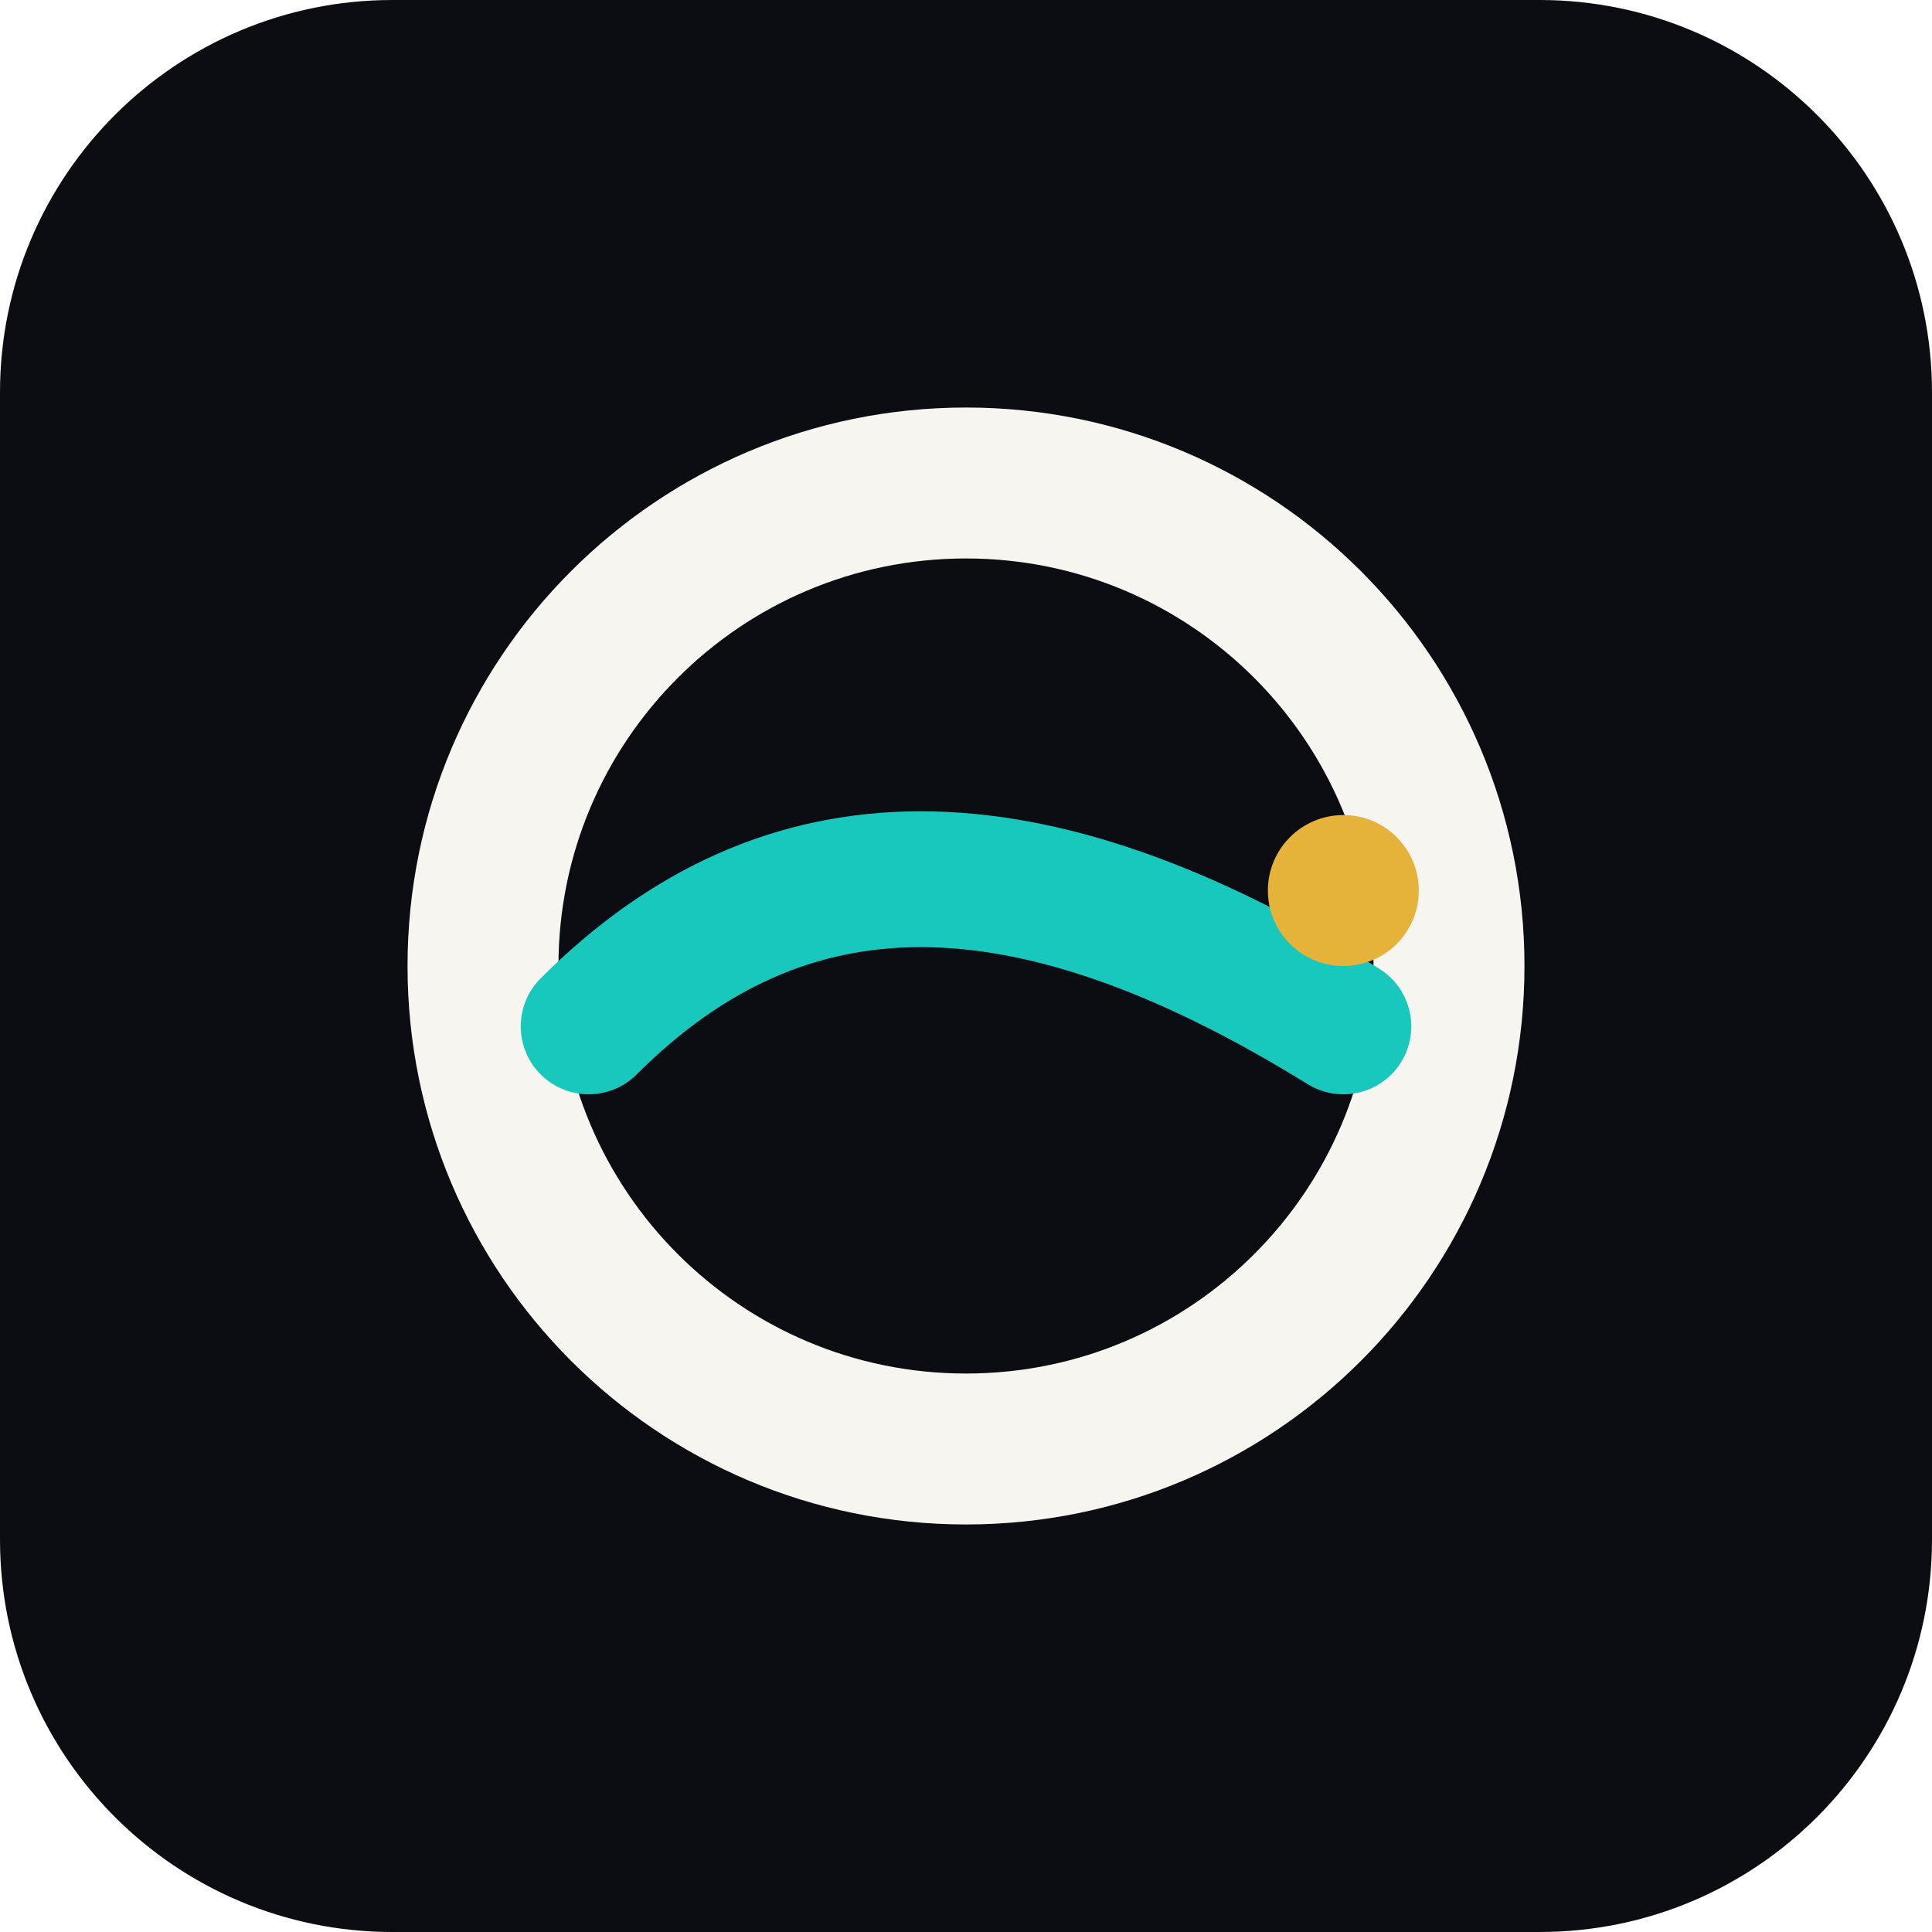
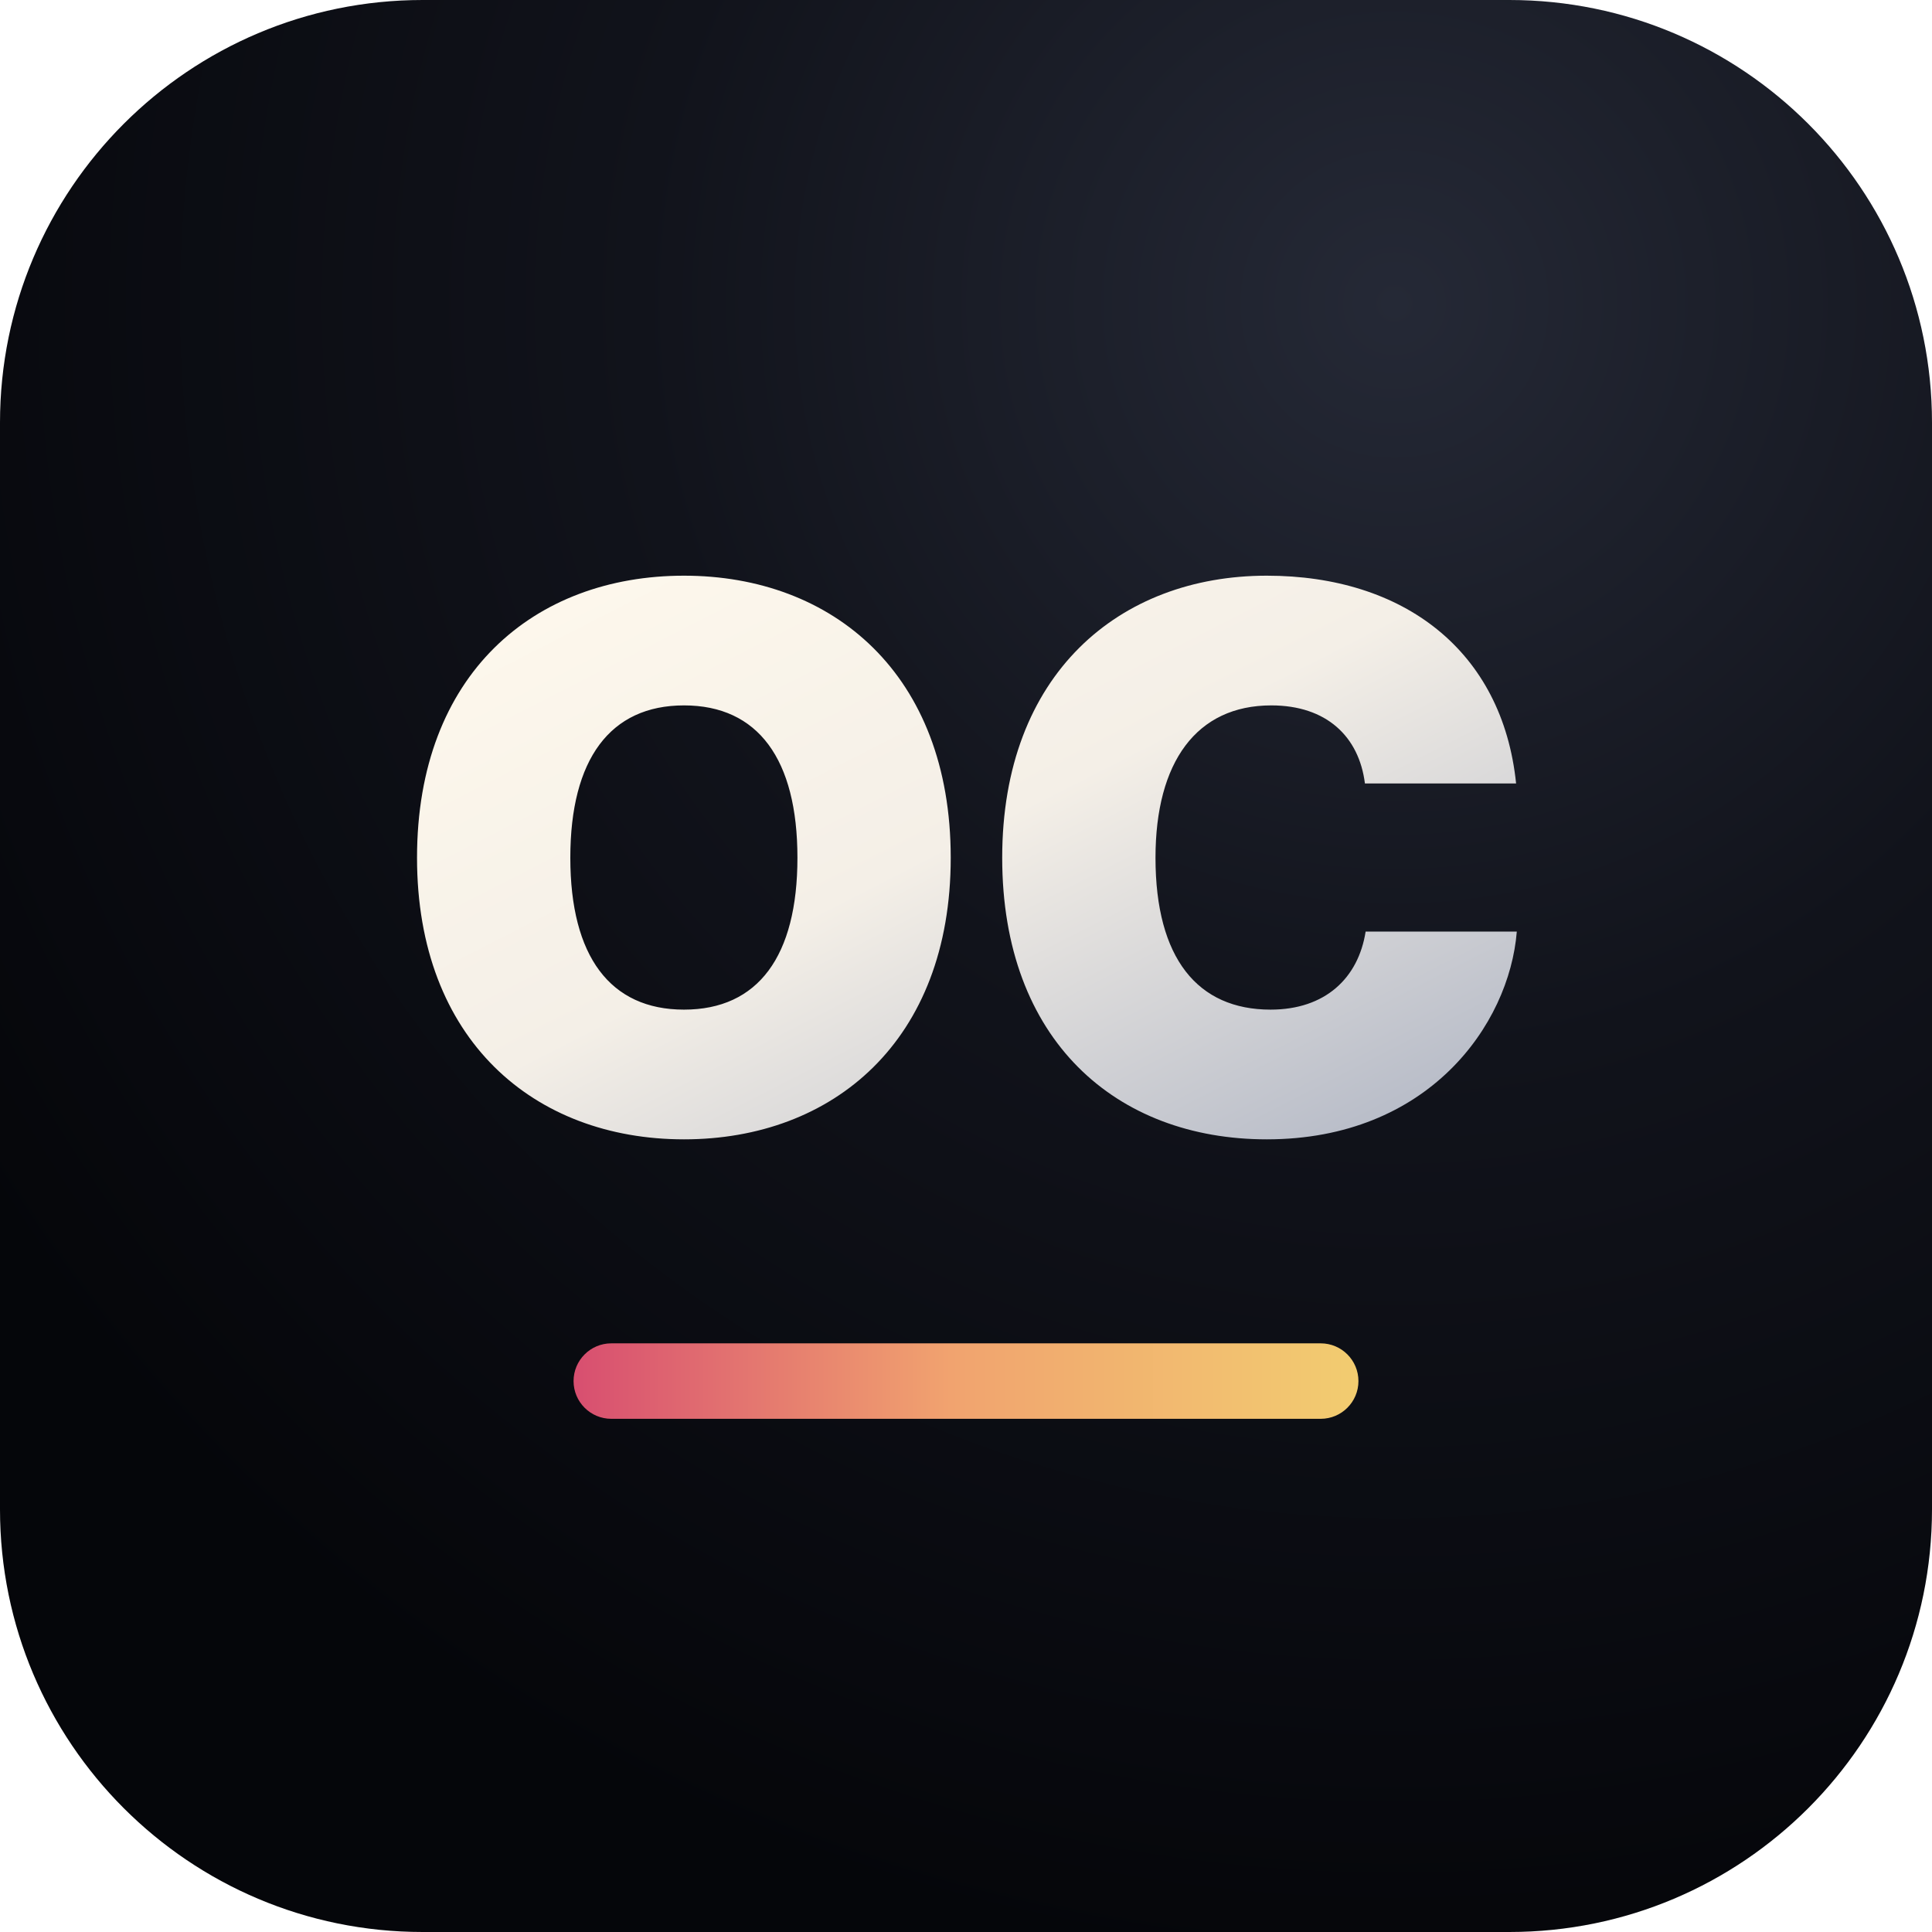
<svg xmlns="http://www.w3.org/2000/svg" viewBox="0 0 128 128" role="img" aria-label="Ocean icon">
-   <rect width="128" height="128" rx="26" fill="#0c0d12" />
-   <style>
-     .w { font-family: Inter, Arial, Helvetica, sans-serif; font-weight: 950; fill: #f7f5ef; }
-     .r { font-family: Inter, Arial, Helvetica, sans-serif; font-weight: 950; fill: #d76d86; }
-   </style>
-   <circle cx="64" cy="64" r="32" fill="none" stroke="#f7f5ef" stroke-width="10" />
-   <path d="M39 68c13-13 29-13 50 0" fill="none" stroke="#18c8bd" stroke-width="9" stroke-linecap="round" stroke-linejoin="round" />
-   <circle cx="89" cy="59" r="5" fill="#e6b33a" />
+   <defs>
+     <radialGradient id="glass" cx="72%" cy="16%" r="86%">
+       <stop offset="0" stop-color="#252936" />
+       <stop offset="0.45" stop-color="#11131b" />
+       <stop offset="1" stop-color="#05060a" />
+     </radialGradient>
+     <linearGradient id="metal" x1="0" y1="0" x2="1" y2="1">
+       <stop offset="0" stop-color="#fff9ed" />
+       <stop offset="0.48" stop-color="#f4efe7" />
+       <stop offset="1" stop-color="#aeb4c3" />
+     </linearGradient>
+     <linearGradient id="roseGold" x1="0" y1="0" x2="1" y2="0">
+       <stop offset="0" stop-color="#d84f70" />
+       <stop offset="0.48" stop-color="#f1a36f" />
+       <stop offset="1" stop-color="#f2cc70" />
+     </linearGradient>
+   </defs>
+   <rect width="128" height="128" rx="28" fill="url(#glass)" />
+   <text x="64" y="75" text-anchor="middle" font-family="Inter, Arial, Helvetica, sans-serif" font-size="50" font-weight="950" letter-spacing="0" fill="url(#metal)">OC</text>
+   <rect x="38" y="89" width="52" height="5" rx="2.5" fill="url(#roseGold)" />
</svg>
